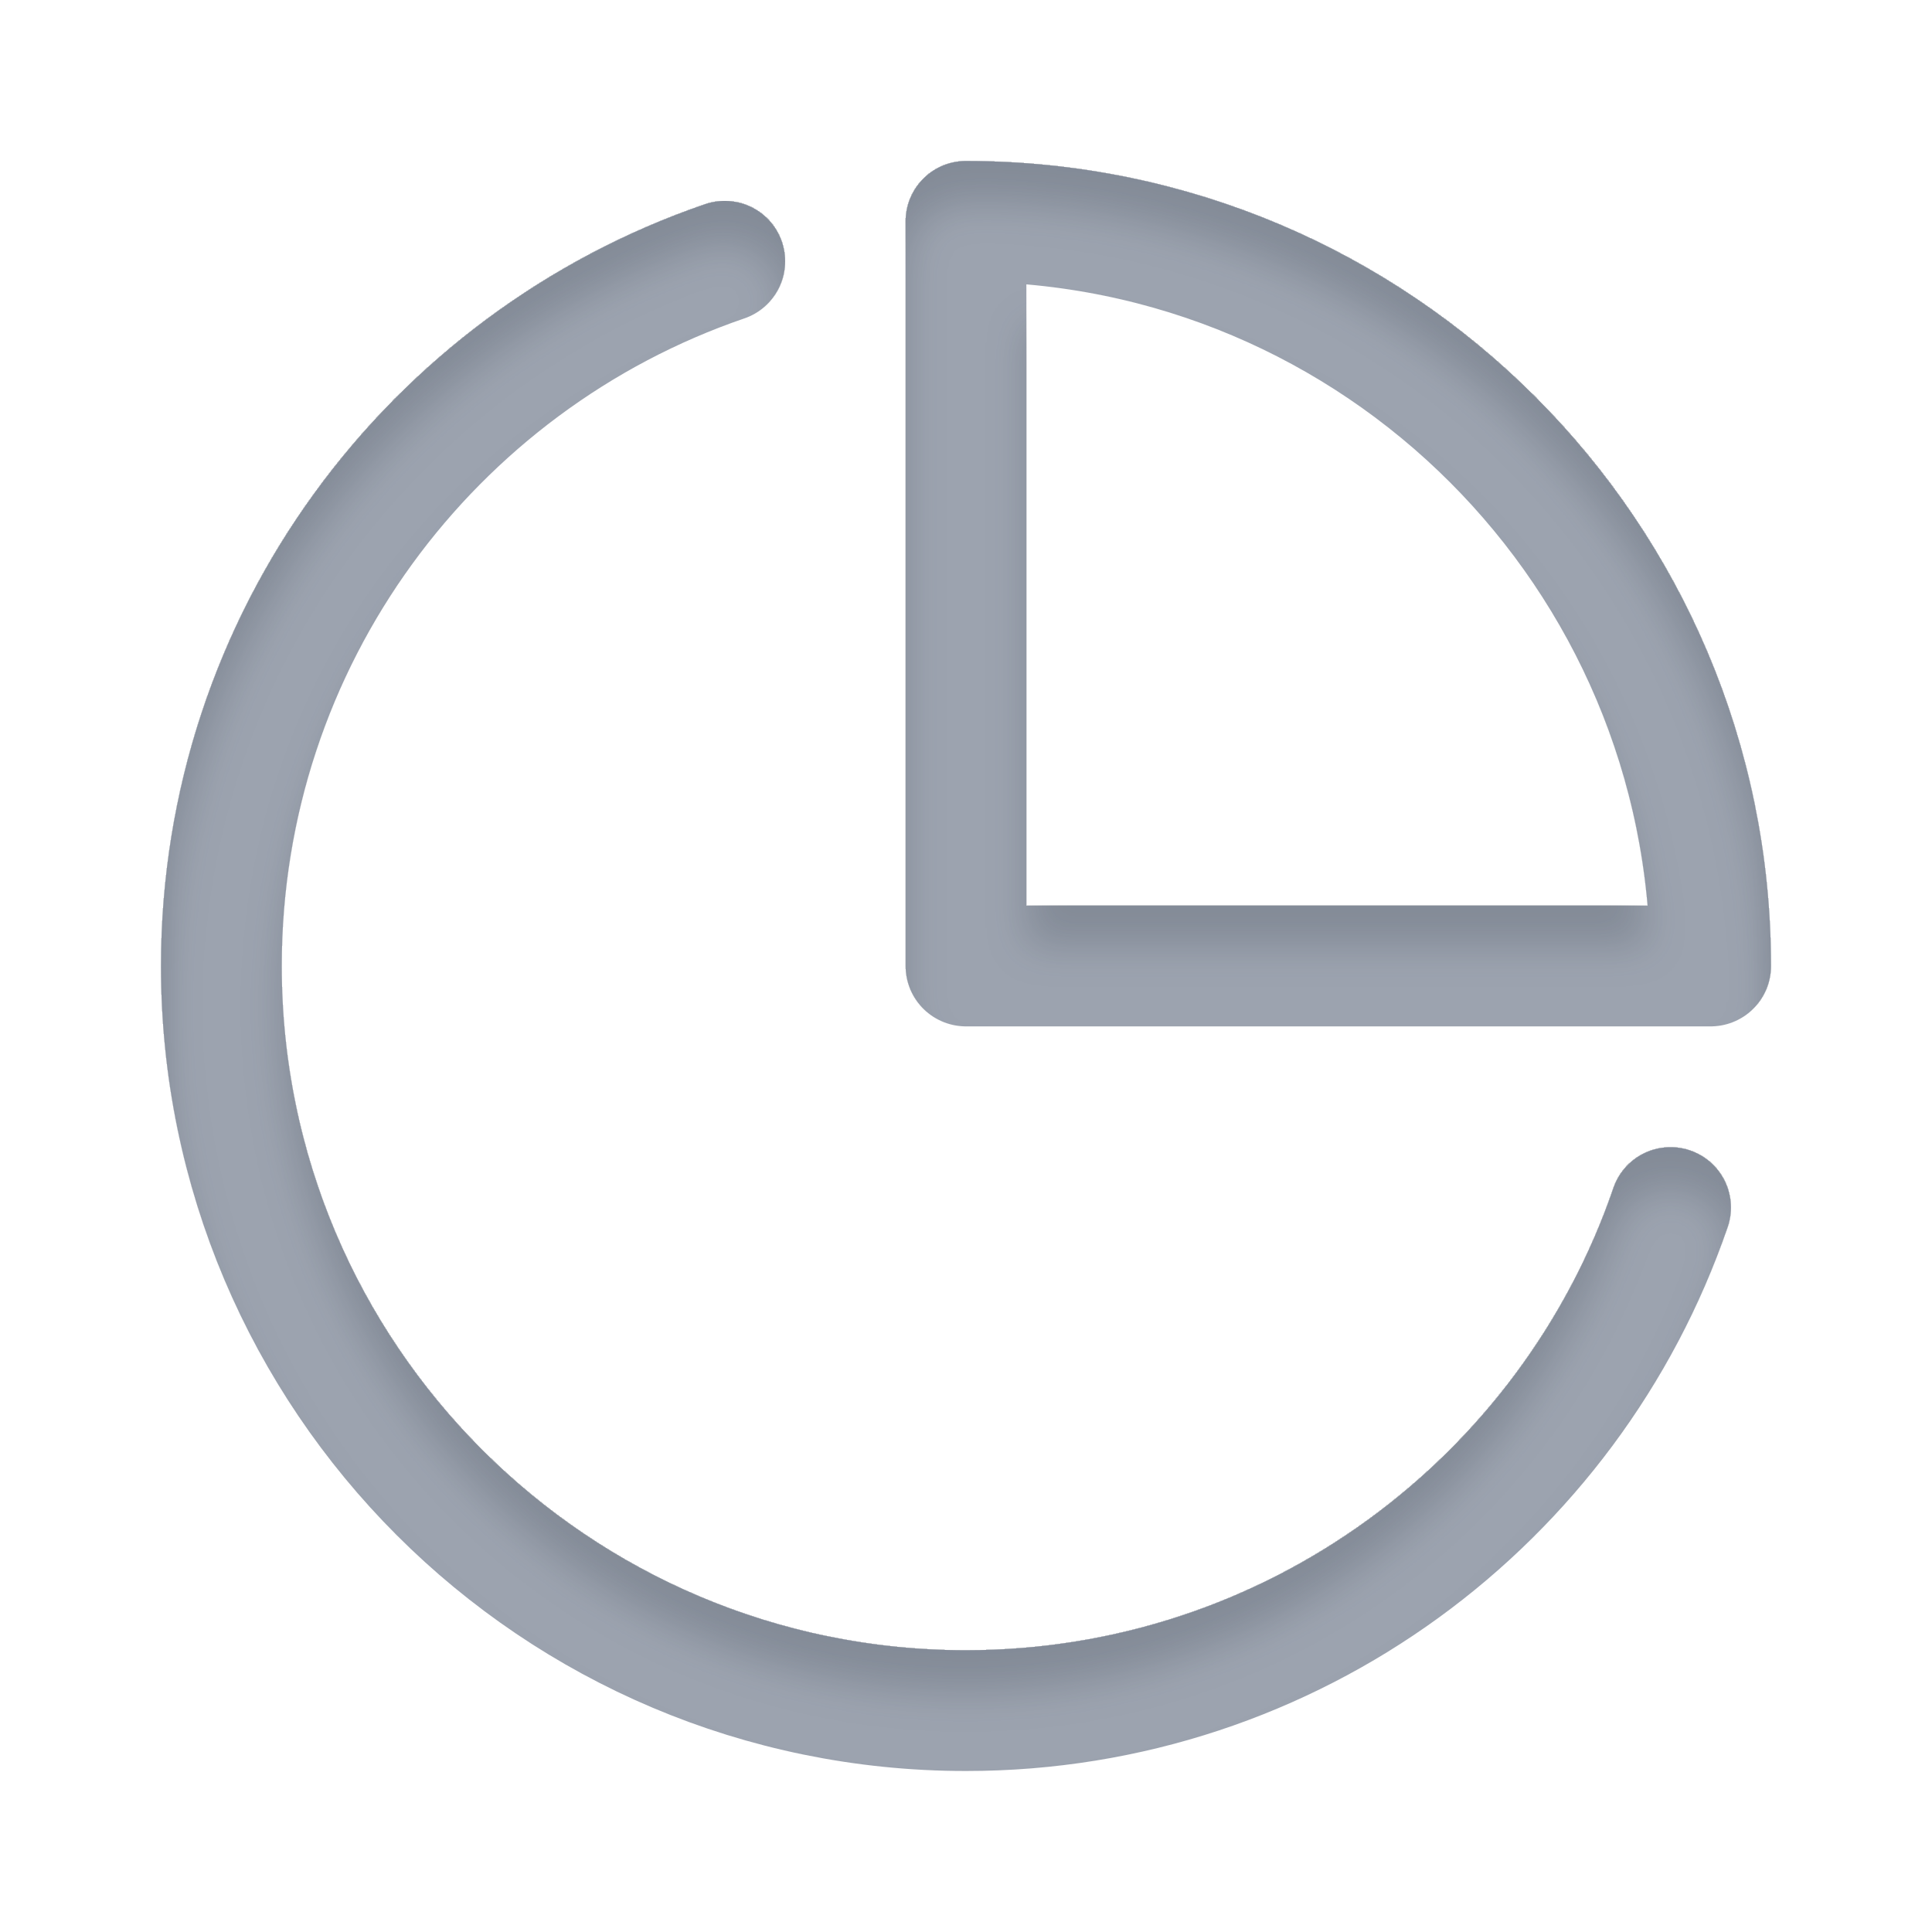
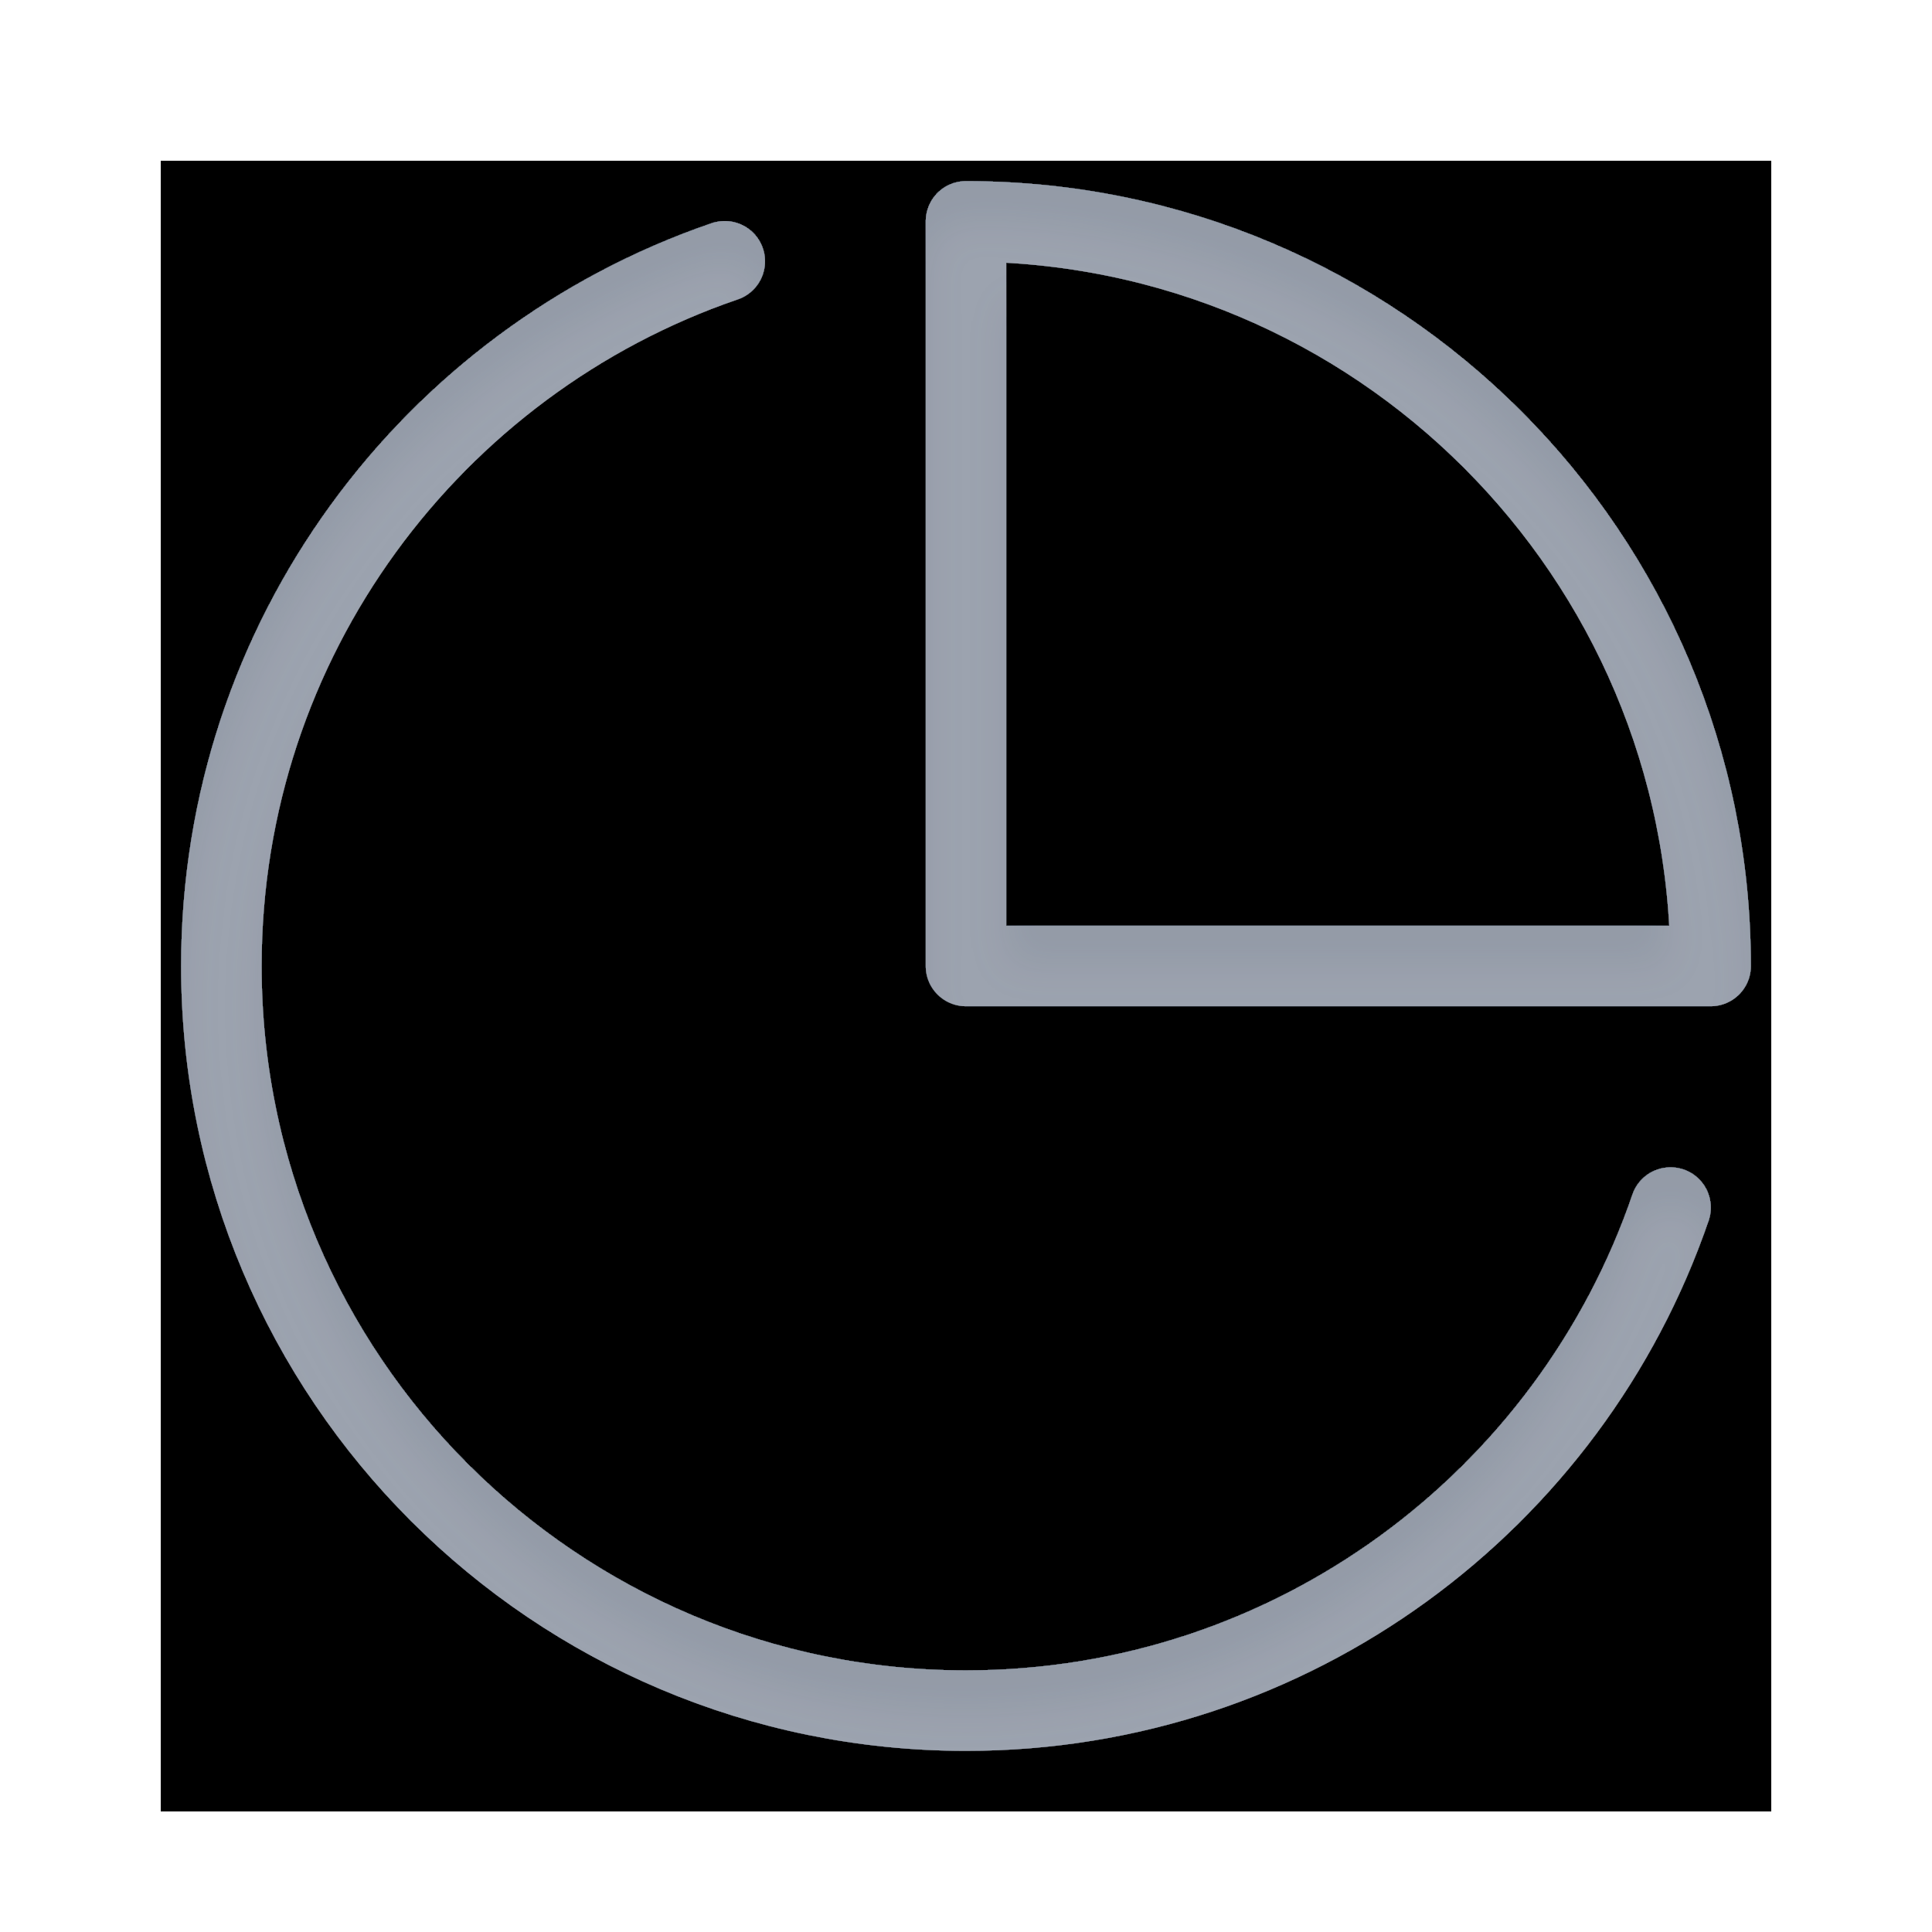
<svg xmlns="http://www.w3.org/2000/svg" width="24" height="24" viewBox="0 0 24 24" fill="none">
  <g filter="url(#filter0_i_16103_20887)">
-     <path d="M9.003 3.246C5.365 4.492 2.75 7.94 2.75 12C2.75 17.109 6.891 21.25 12 21.25C16.058 21.25 19.506 18.637 20.752 15.001M12 2.75C17.109 2.75 21.25 6.891 21.25 12H12V2.75Z" stroke="#9CA3AF" stroke-width="1.5" stroke-linecap="round" stroke-linejoin="round" />
+     <path d="M9.003 3.246C5.365 4.492 2.75 7.94 2.75 12C2.75 17.109 6.891 21.25 12 21.25C16.058 21.25 19.506 18.637 20.752 15.001M12 2.75C17.109 2.75 21.25 6.891 21.25 12H12V2.75Z" stroke="#9CA3AF" strokeWidth="1.5" stroke-linecap="round" stroke-linejoin="round" />
  </g>
  <defs>
-     <filter id="filter0_i_16103_20887" x="2" y="2" width="20" height="20.5" filterUnits="userSpaceOnUse" color-interpolation-filters="sRGB">
-       <feFlood flood-opacity="0" result="BackgroundImageFix" />
+     <filter id="filter0_i_16103_20887" x="2" y="2" width="20" height="20.5" filterUnits="userSpaceOnUse" colorInterpolationFilters="sRGB">
+       <feFlood colorInterpolationFilters="0" result="BackgroundImageFix" />
      <feBlend mode="normal" in="SourceGraphic" in2="BackgroundImageFix" result="shape" />
      <feColorMatrix in="SourceAlpha" type="matrix" values="0 0 0 0 0 0 0 0 0 0 0 0 0 0 0 0 0 0 127 0" result="hardAlpha" />
      <feOffset dy="0.5" />
      <feGaussianBlur stdDeviation="0.25" />
      <feComposite in2="hardAlpha" operator="arithmetic" k2="-1" k3="1" />
      <feColorMatrix type="matrix" values="0 0 0 0 0.122 0 0 0 0 0.161 0 0 0 0 0.216 0 0 0 0.2 0" />
      <feBlend mode="normal" in2="shape" result="effect1_innerShadow_16103_20887" />
    </filter>
  </defs>
</svg>
